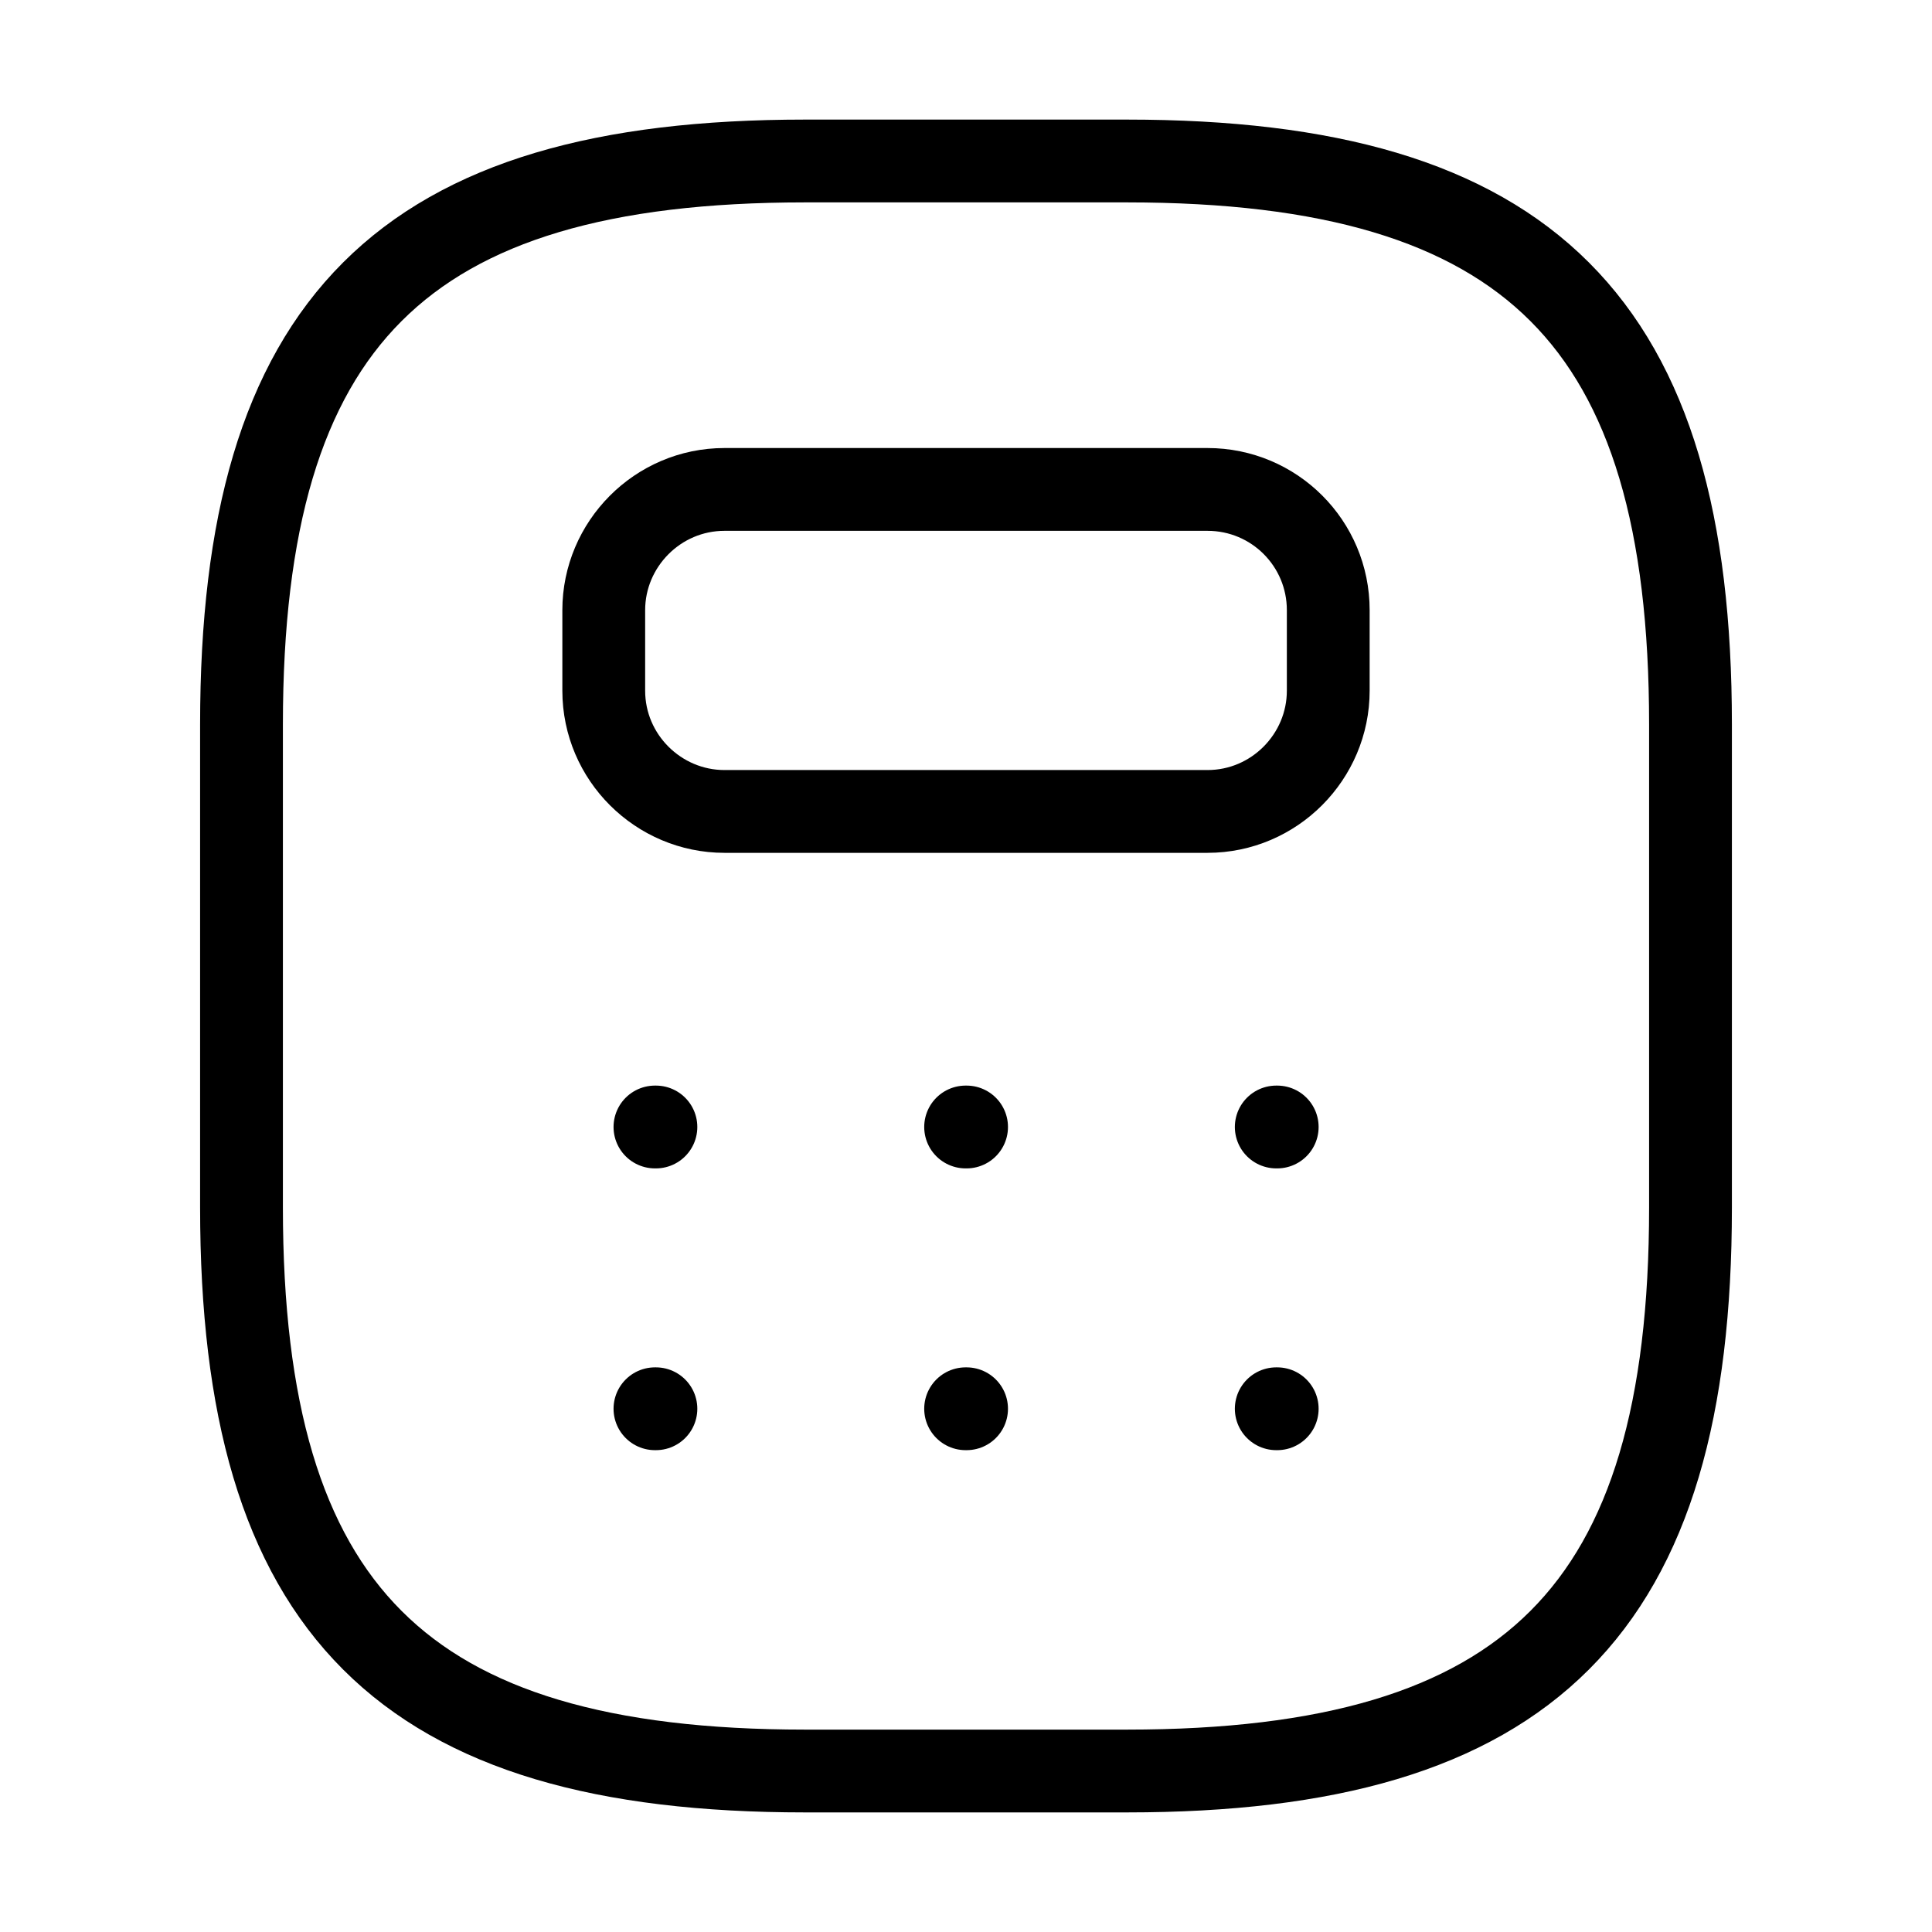
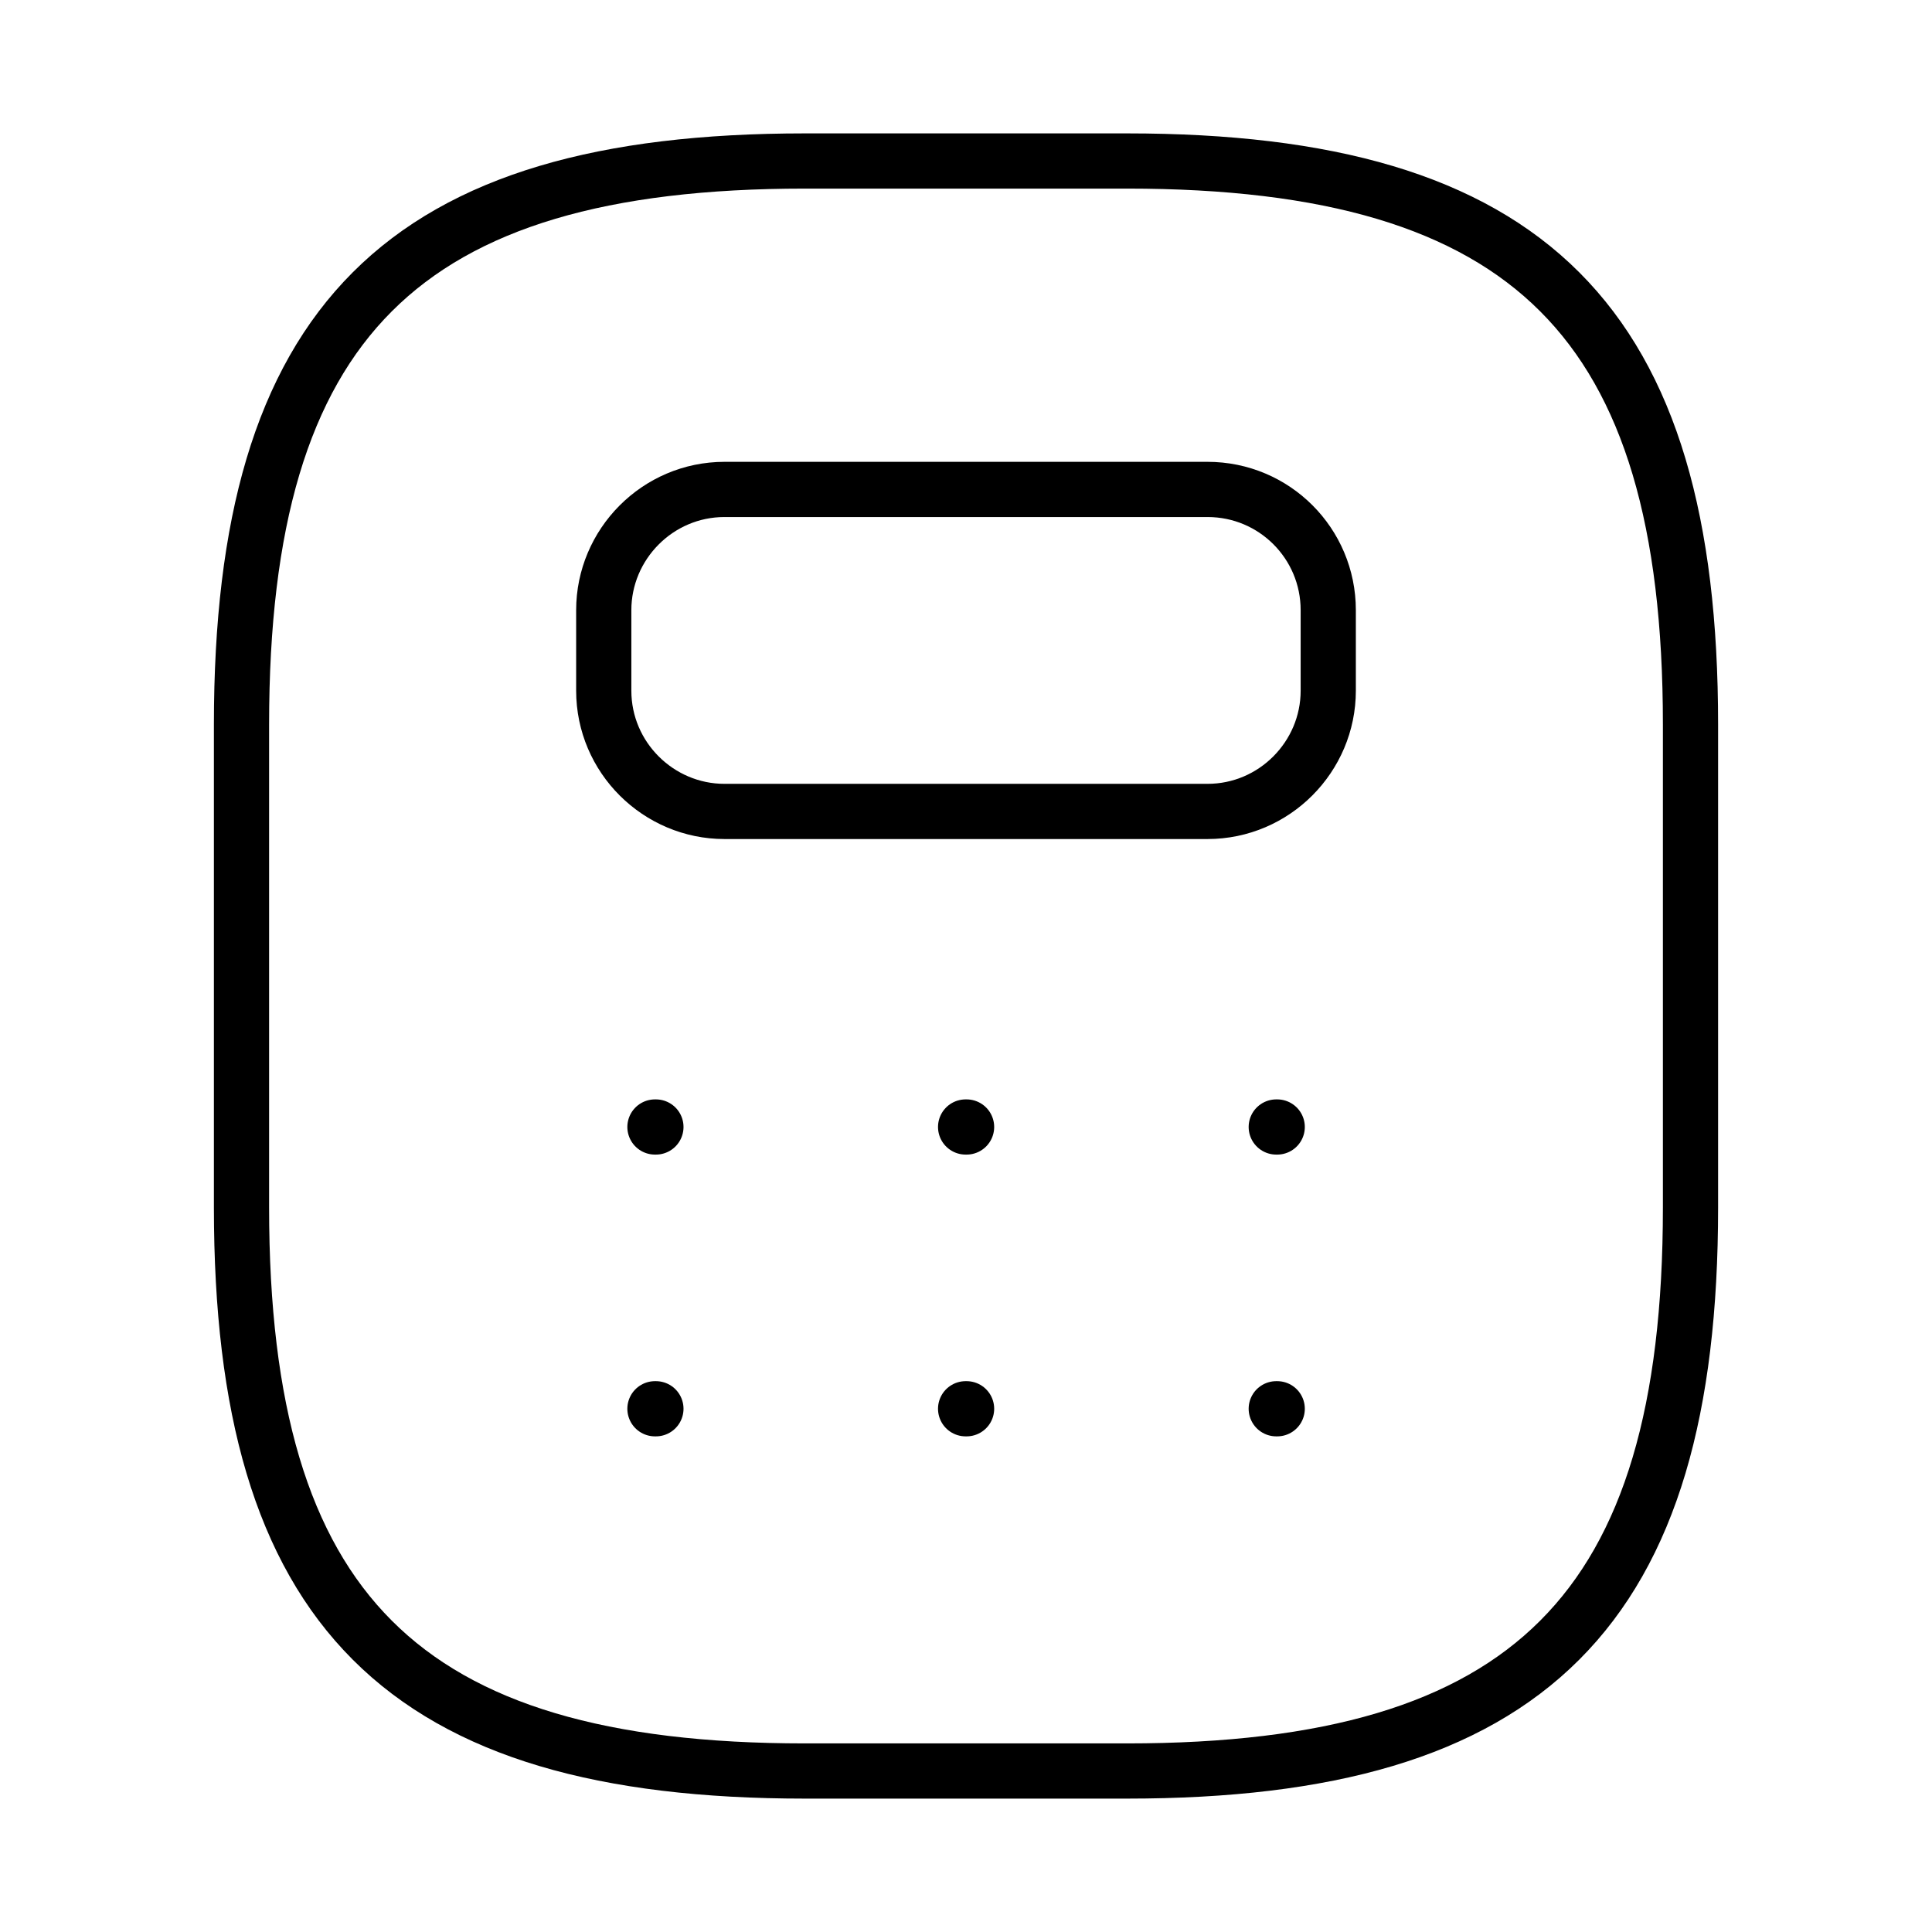
<svg xmlns="http://www.w3.org/2000/svg" width="70" height="70" viewBox="0 0 70 70" fill="none">
-   <path d="M29.167 64.167H40.833C55.417 64.167 61.25 58.333 61.25 43.75V26.25C61.25 11.667 55.417 5.833 40.833 5.833H29.167C14.583 5.833 8.75 11.667 8.75 26.25V43.75C8.75 58.333 14.583 64.167 29.167 64.167Z" stroke="black" stroke-width="3" stroke-linecap="round" stroke-linejoin="round" />
-   <path d="M48.125 22.108V25.025C48.125 27.417 46.171 29.4 43.75 29.4H26.25C23.858 29.4 21.875 27.446 21.875 25.025V22.108C21.875 19.717 23.829 17.733 26.25 17.733H43.75C46.171 17.733 48.125 19.688 48.125 22.108Z" stroke="black" stroke-width="3" stroke-linecap="round" stroke-linejoin="round" />
-   <path d="M23.73 40.833H23.765M34.986 40.833H35.021M46.241 40.833H46.276M23.73 51.042H23.765M34.986 51.042H35.021M46.241 51.042H46.276" stroke="black" stroke-width="3" stroke-linecap="round" stroke-linejoin="round" />
+   <path d="M29.167 64.167H40.833C55.417 64.167 61.25 58.333 61.25 43.75V26.25C61.25 11.667 55.417 5.833 40.833 5.833H29.167C14.583 5.833 8.75 11.667 8.75 26.25V43.75C8.75 58.333 14.583 64.167 29.167 64.167Z" stroke="black" stroke-width="2" stroke-linecap="round" stroke-linejoin="round" />
+   <path d="M48.125 22.108V25.025C48.125 27.417 46.171 29.4 43.75 29.4H26.25C23.858 29.4 21.875 27.446 21.875 25.025V22.108C21.875 19.717 23.829 17.733 26.25 17.733H43.75C46.171 17.733 48.125 19.688 48.125 22.108Z" stroke="black" stroke-width="2" stroke-linecap="round" stroke-linejoin="round" />
+   <path d="M23.73 40.833H23.765M34.986 40.833H35.021M46.241 40.833H46.276M23.73 51.042H23.765M34.986 51.042H35.021M46.241 51.042H46.276" stroke="black" stroke-width="2" stroke-linecap="round" stroke-linejoin="round" />
</svg>
